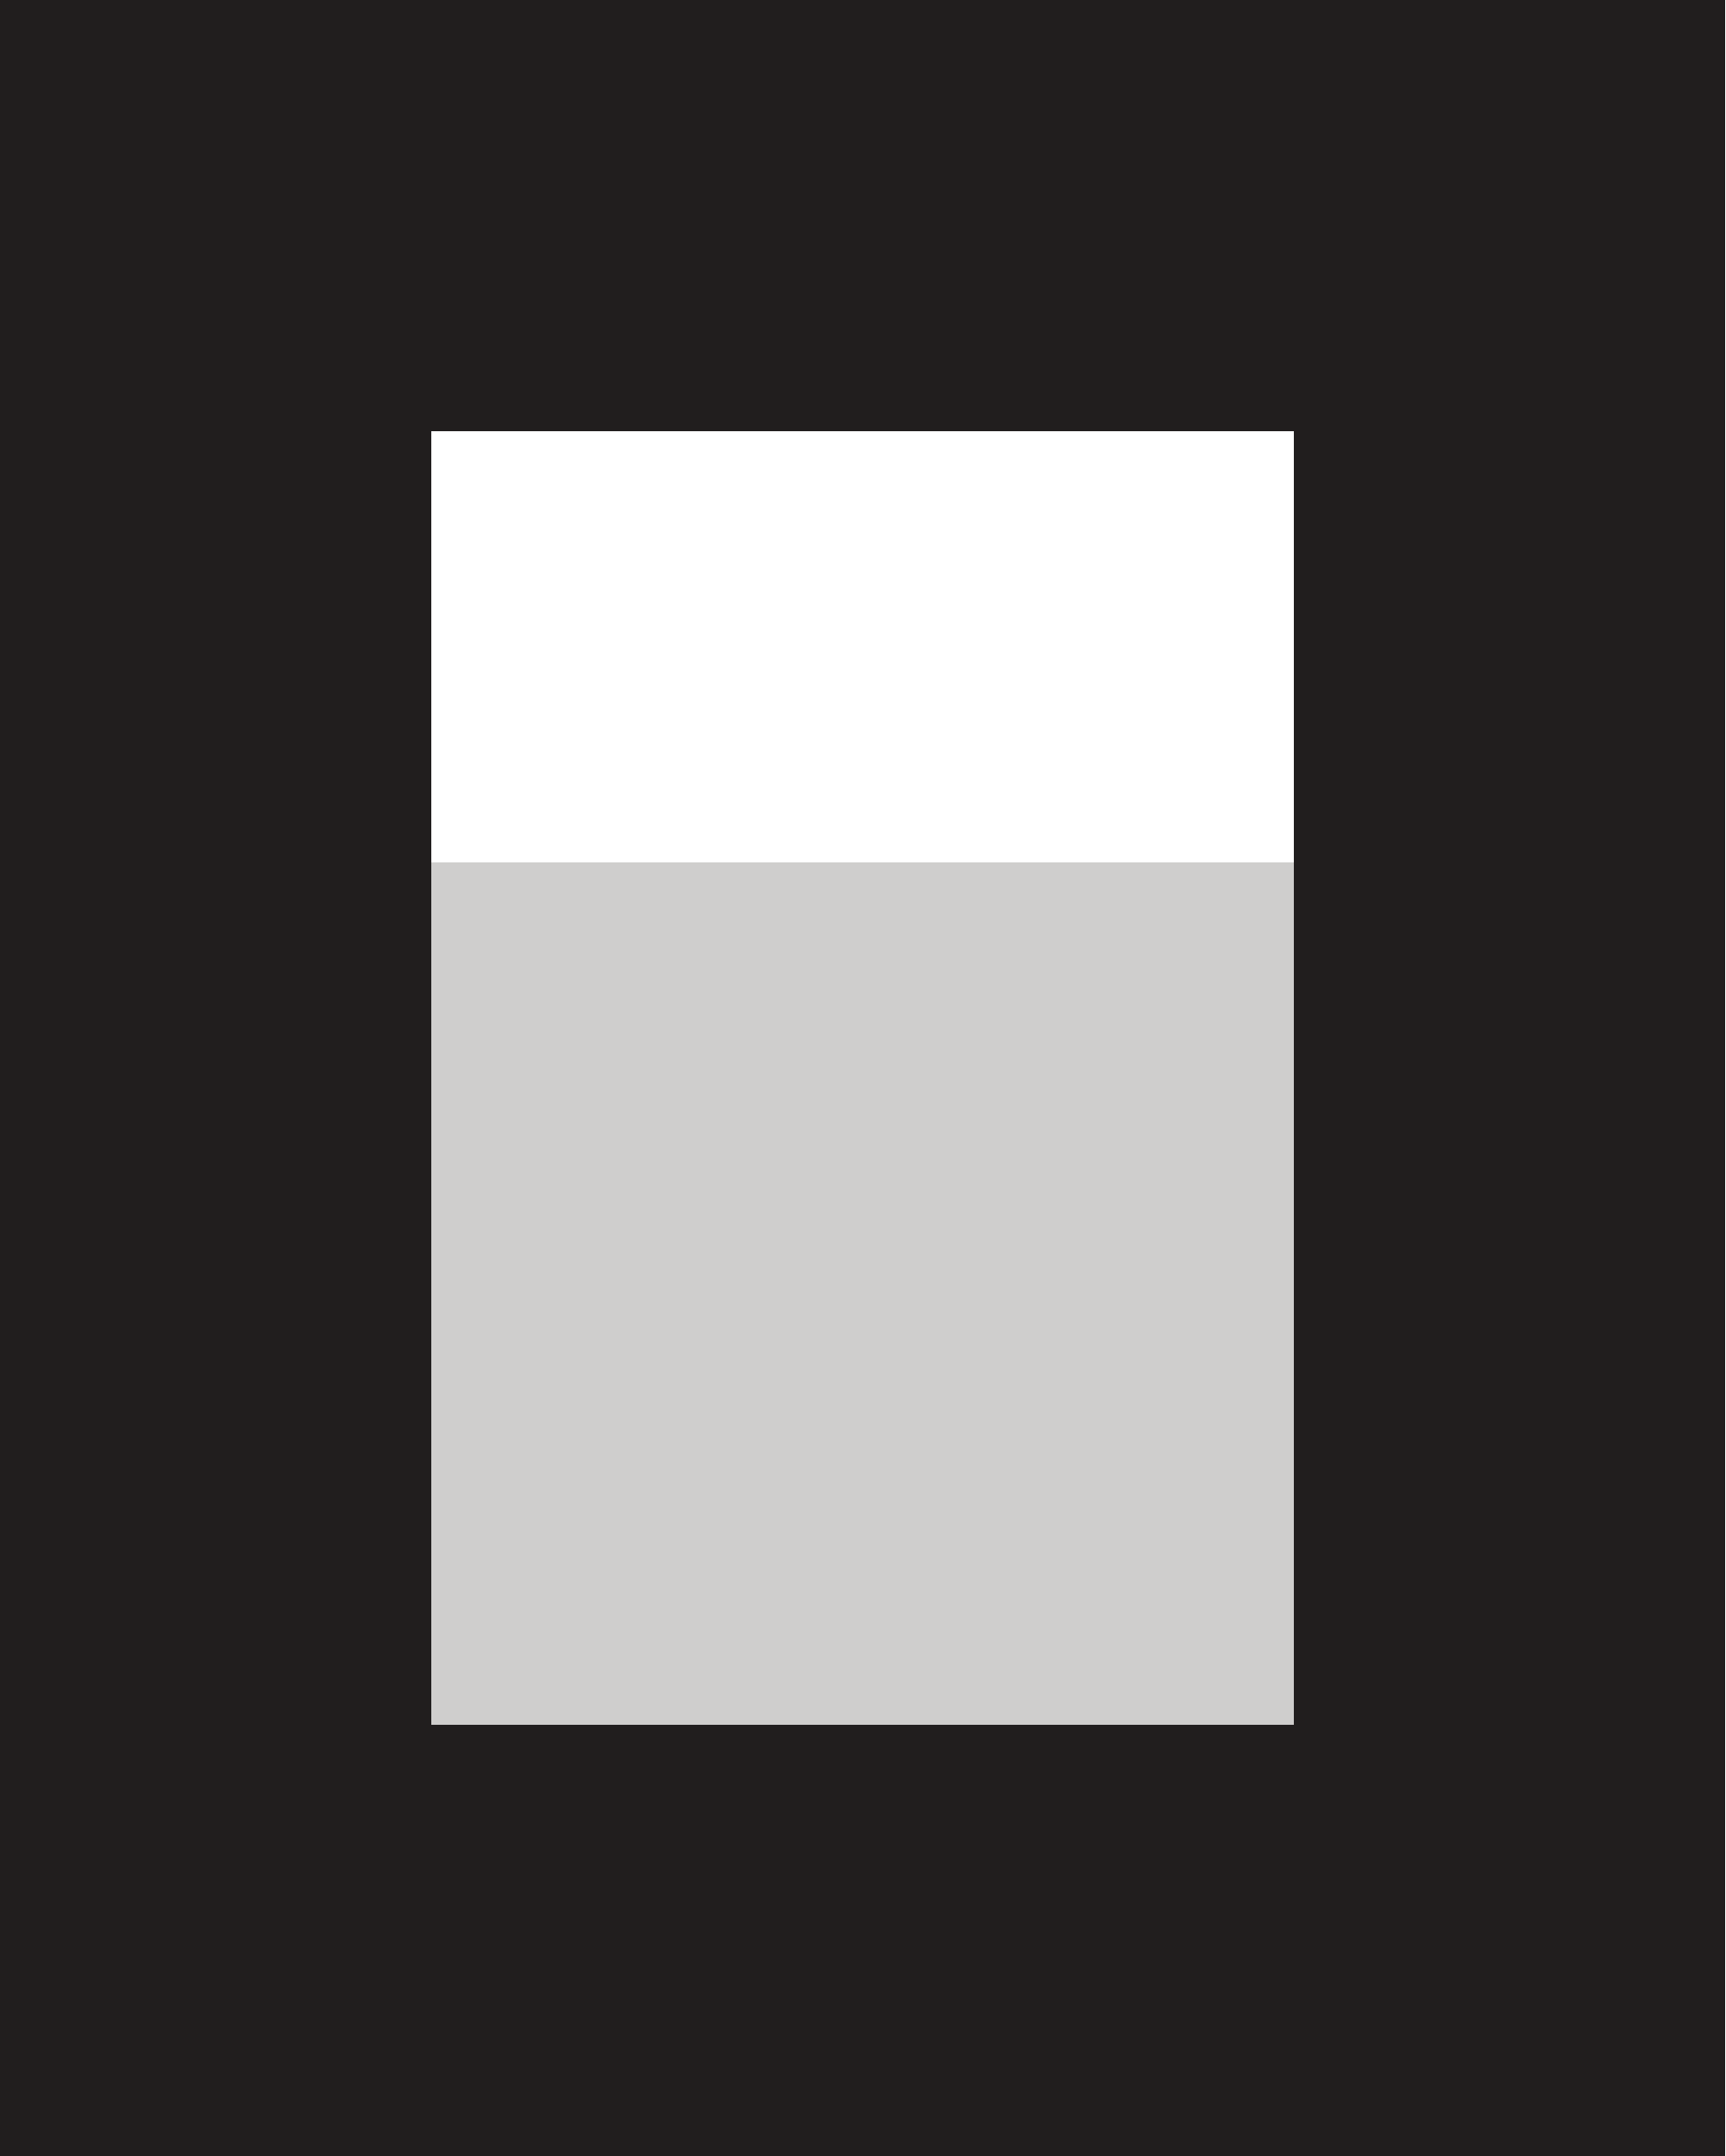
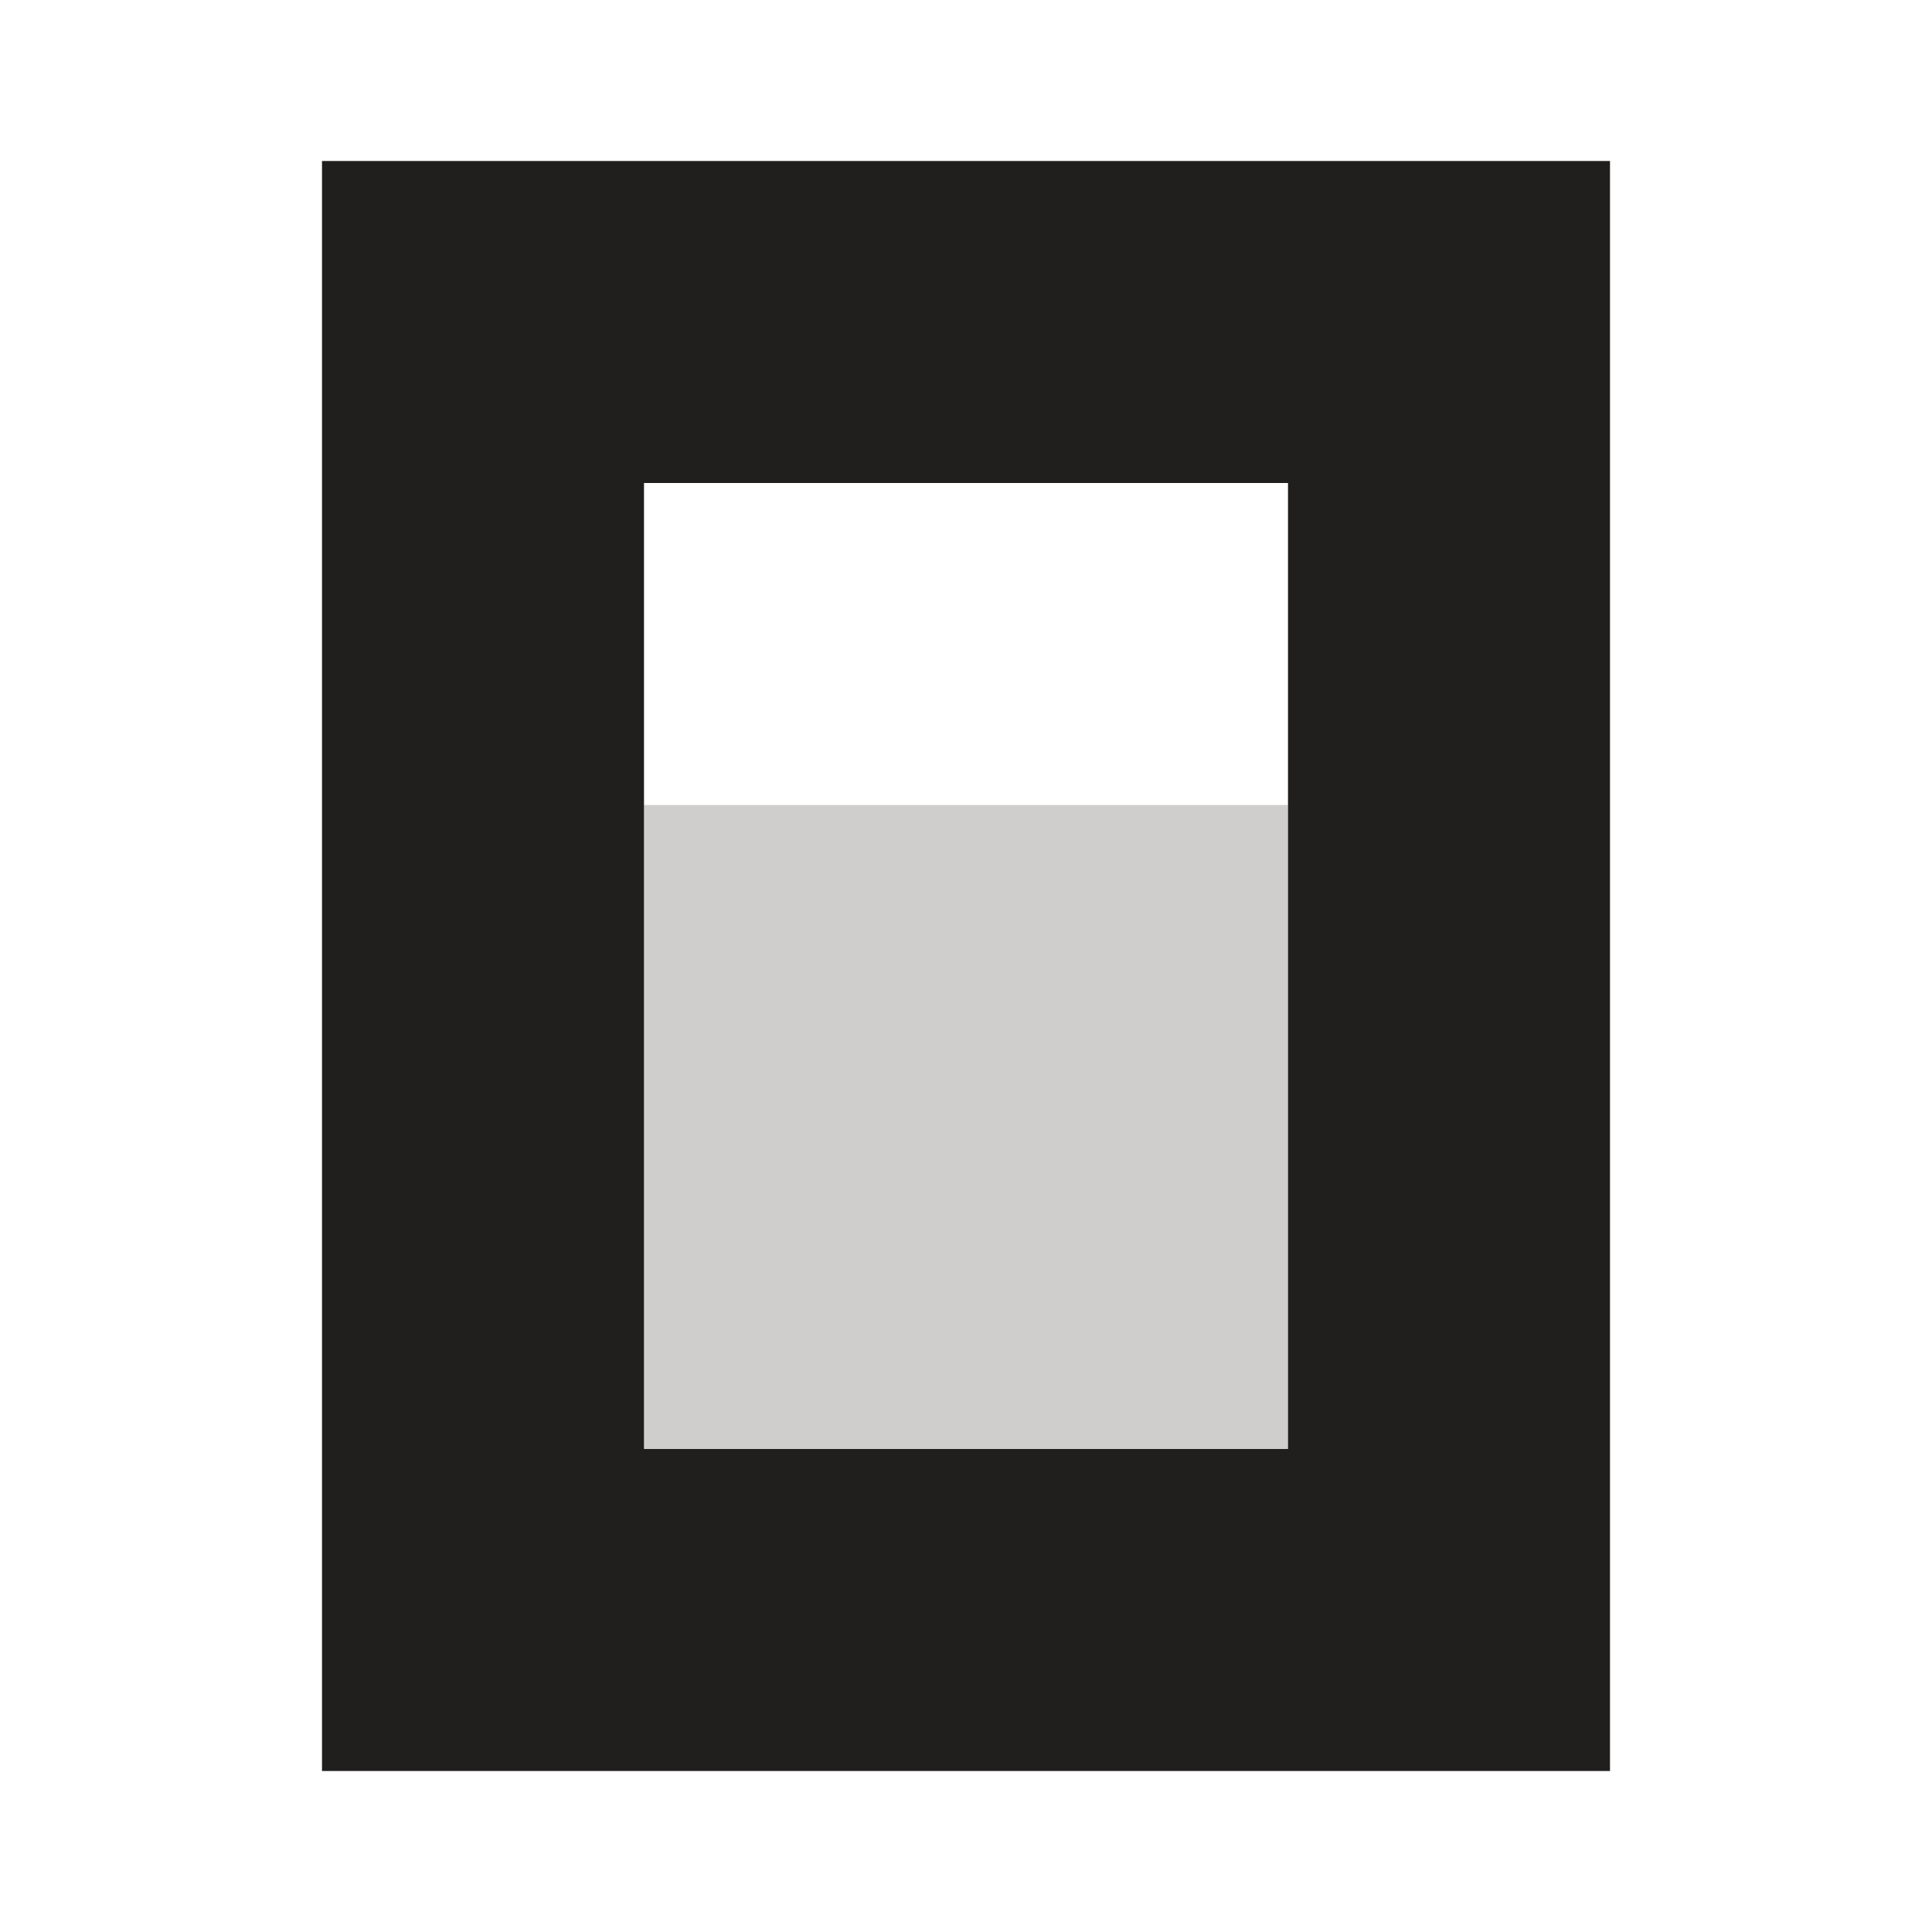
- <svg xmlns="http://www.w3.org/2000/svg" width="240" height="300" viewBox="0 0 240 300" fill="none">
-   <path d="M180 240H60V120H180V240Z" fill="#CFCECD" />
-   <path d="M180 60H60V240H180V60ZM240 300H0V0H240V300Z" fill="#211E1E" />
+ <svg xmlns="http://www.w3.org/2000/svg" width="24" height="24" viewBox="0 0 24 24" fill="none">
+   <path d="M16 18H8V10H16V18Z" fill="#CFCECD" />
+   <path d="M16 6H8V18H16V6ZM20 22H4V2H20V22Z" fill="#211E1E" fill-rule="evenodd" />
</svg>
